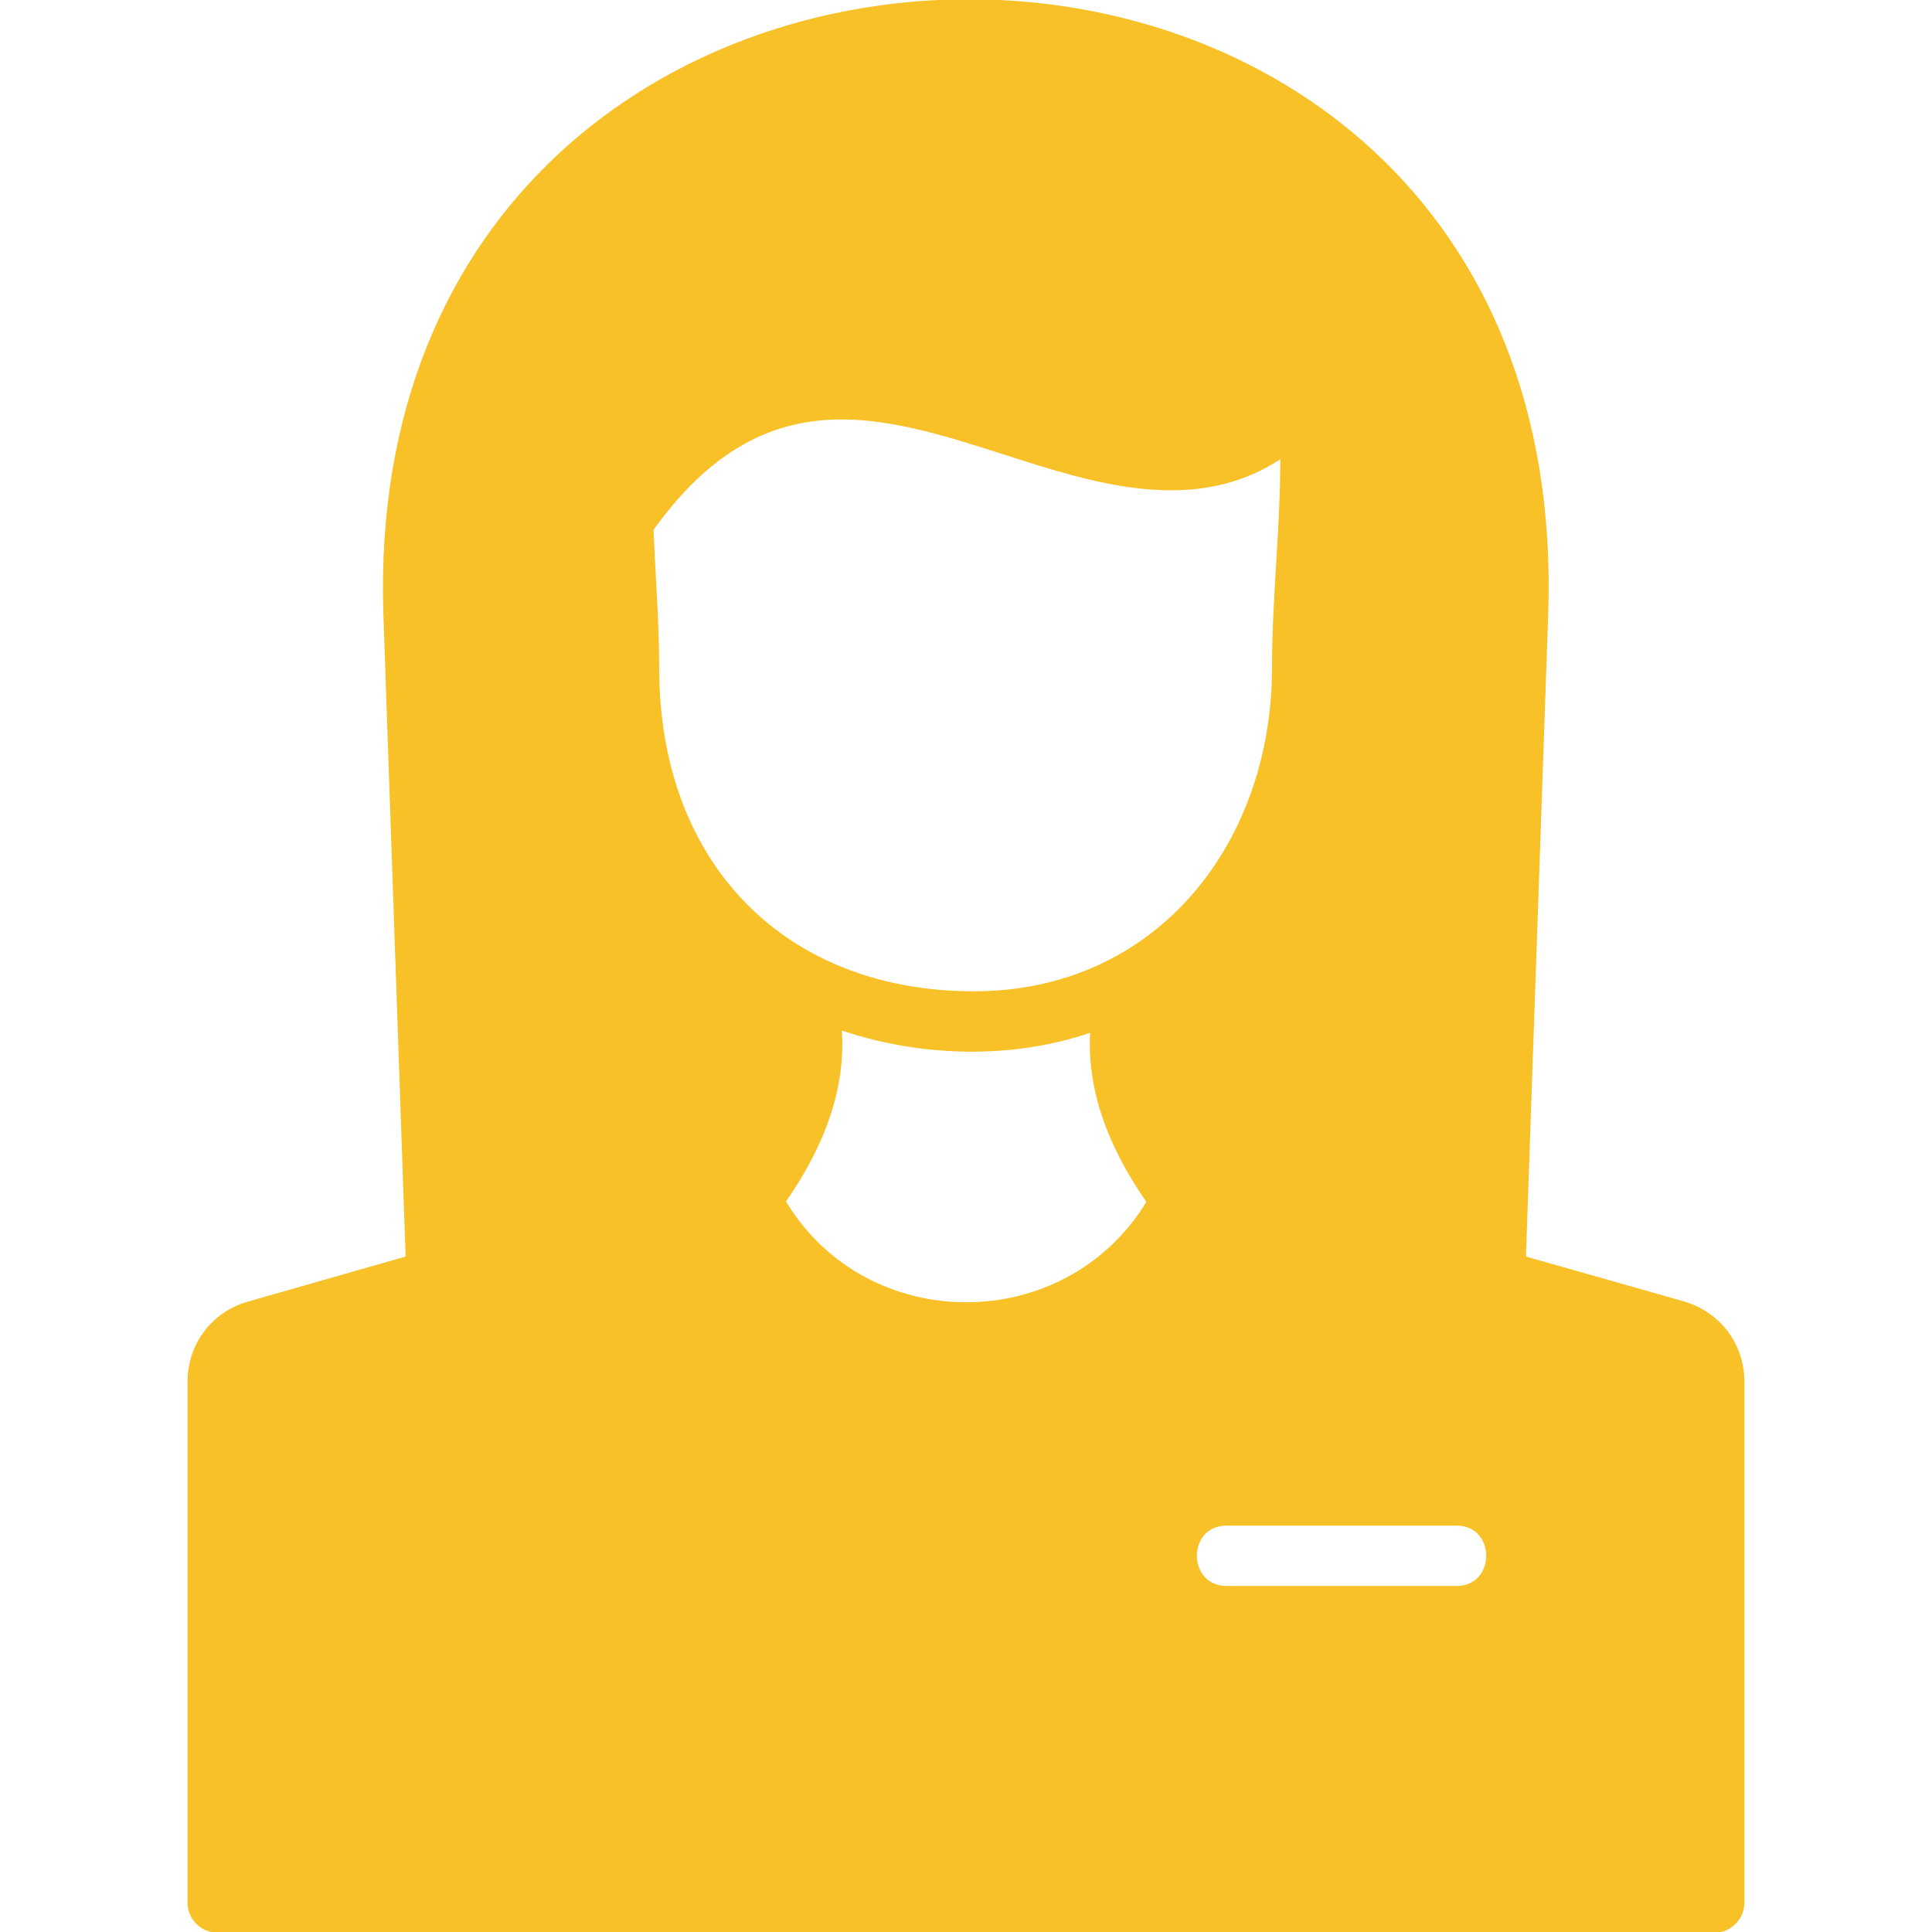
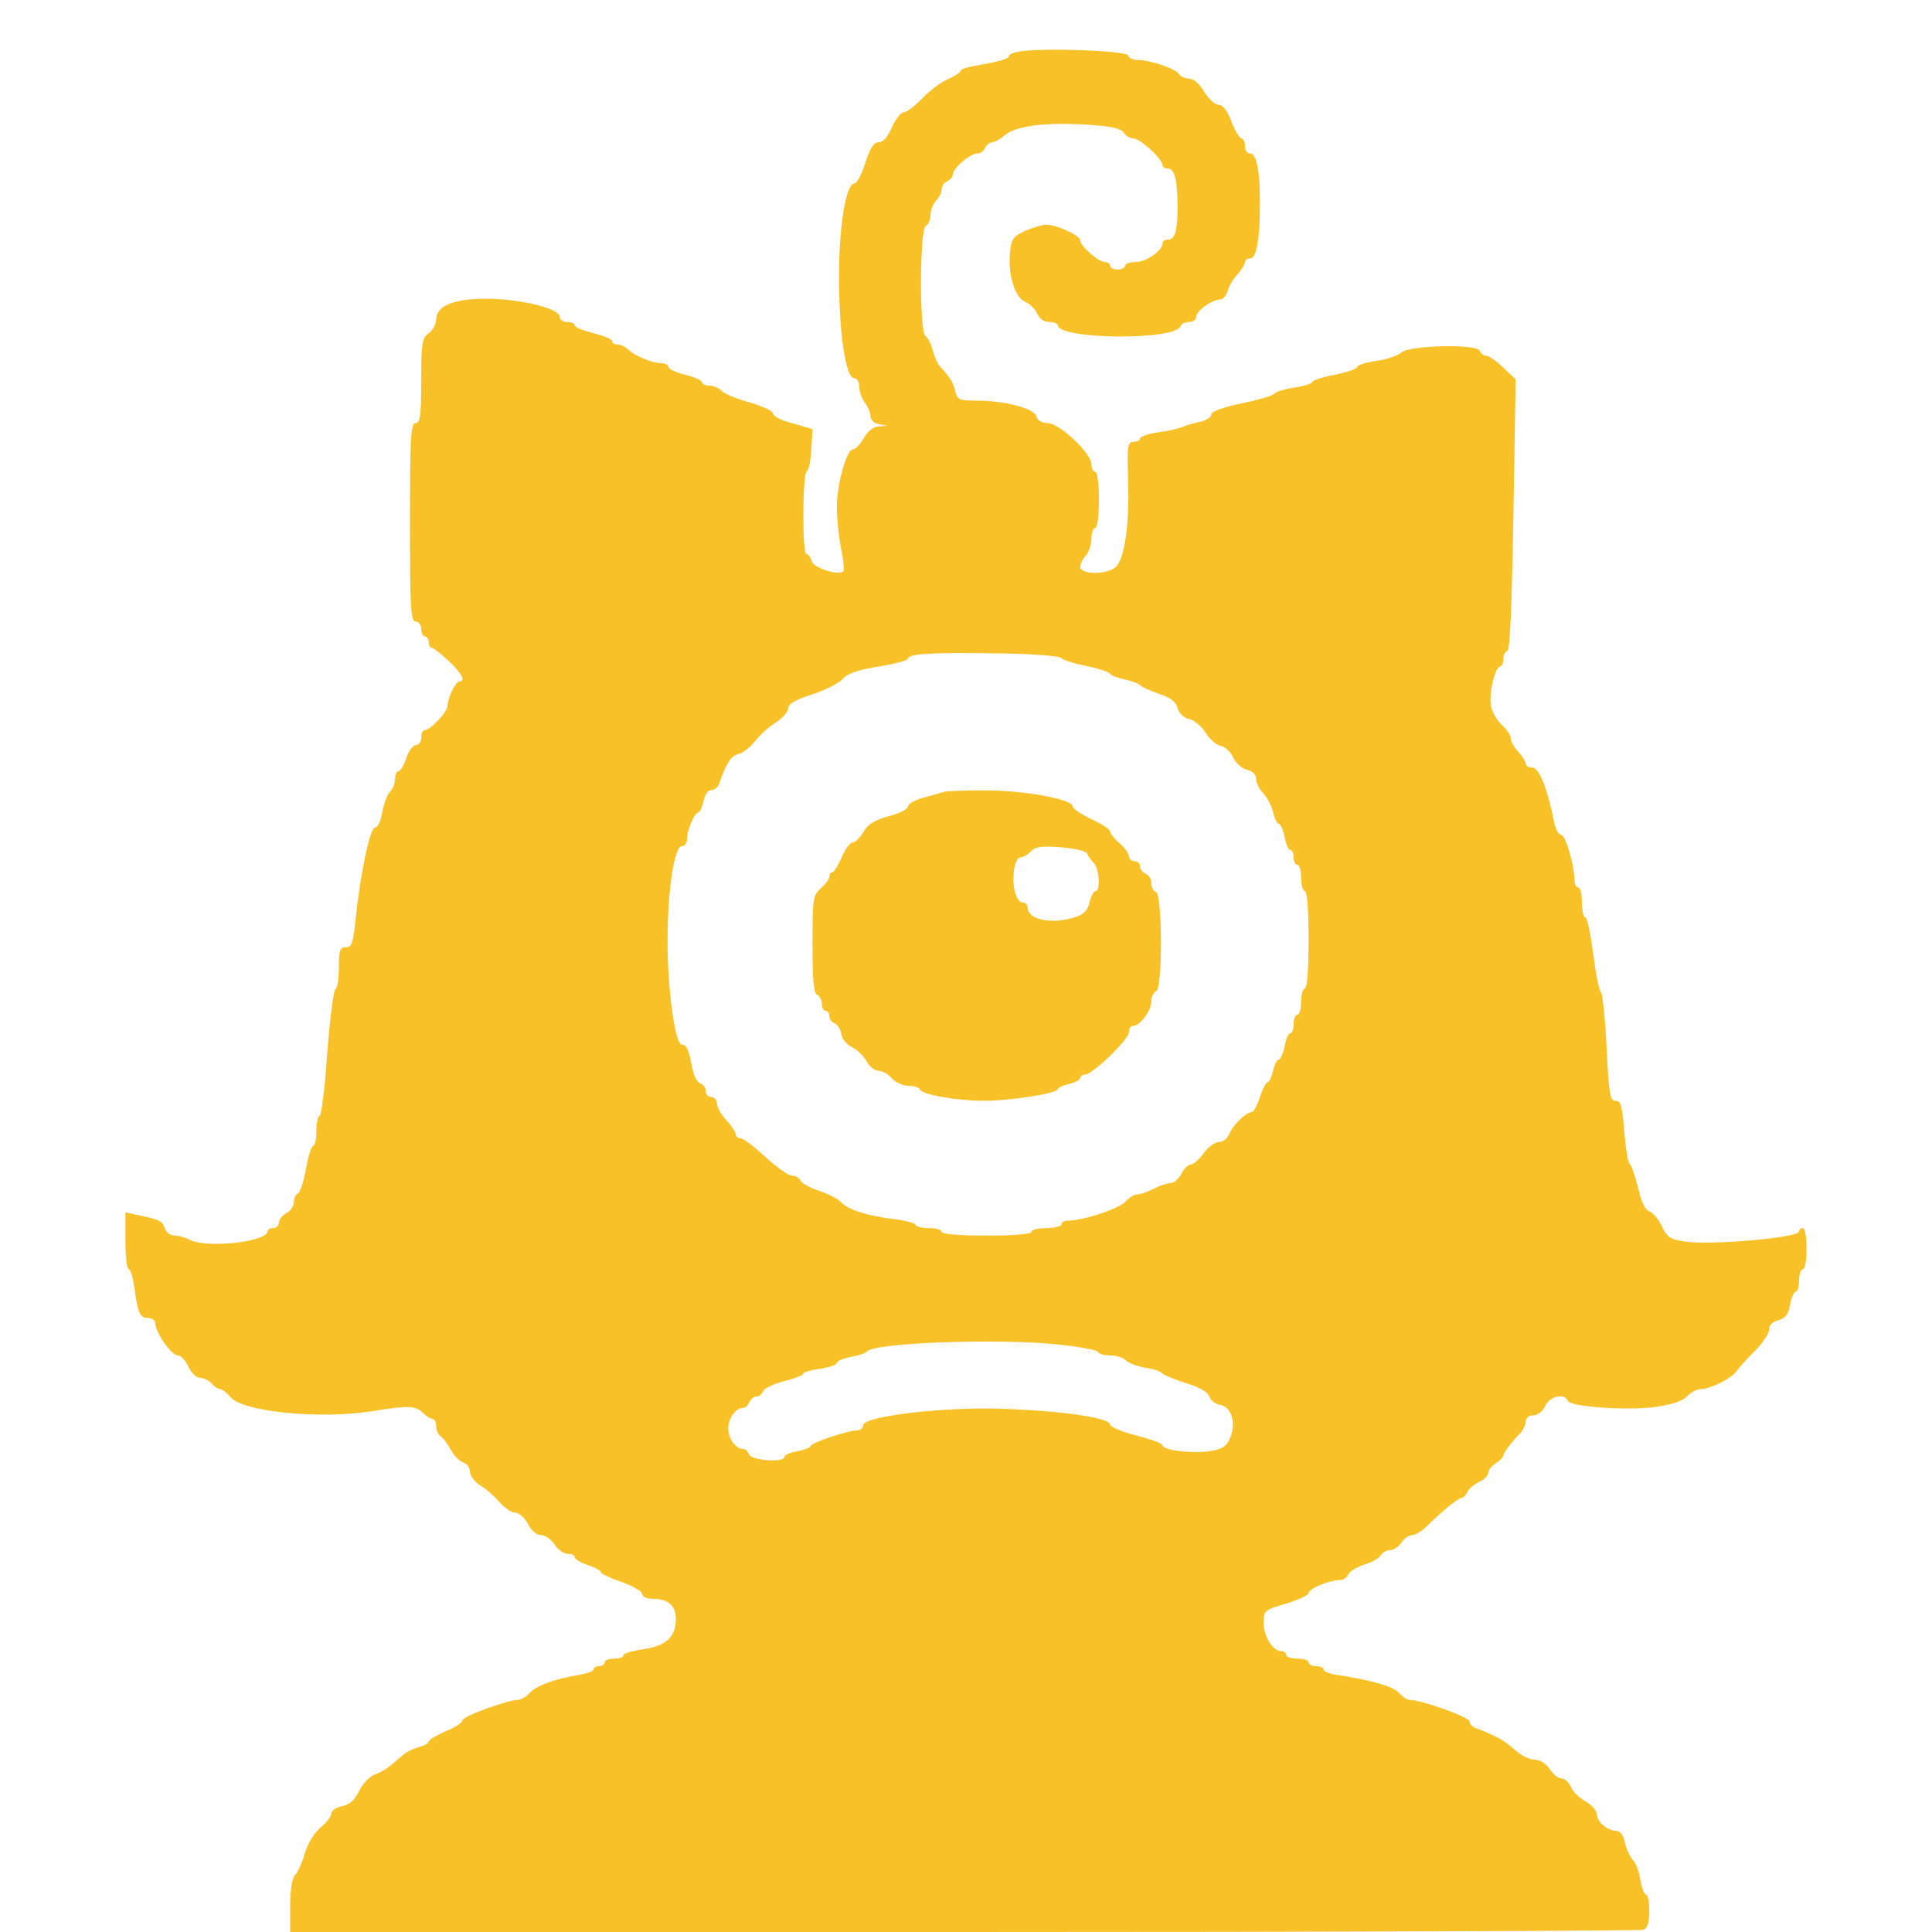
- <svg xmlns="http://www.w3.org/2000/svg" fill="#F8C128" width="1200pt" height="1200pt" version="1.1" viewBox="0 0 1200 1200">
-   <path d="m1046 808.36-98.203-27.891 13.828-399.38c17.344-511.41-739.69-506.02-723.52 0l13.828 399.38-98.438 28.125c-22.266 6.562-37.031 26.484-37.031 49.688v323.44c0 10.312 8.438 18.75 18.75 18.75h929.53c10.312 0 18.75-8.438 18.75-18.75v-323.44c0-23.438-15-43.359-37.5-49.922zm-141.33 176.72h-142.73c-24.609 0-24.844-37.5 0-37.5h142.73c24.609 0 24.609 37.5 0 37.5zm-495.23-570.23c0-28.594-2.344-57.188-3.516-85.781 68.203-94.922 141.33-71.25 218.67-46.406 55.547 17.812 117.19 37.5 170.62 2.578 0 43.125-5.156 86.484-5.156 129.61 0 108.98-71.719 200.86-185.16 200.86-116.72 0-195.47-78.75-195.47-200.86zm78.75 331.41c25.312-36.328 37.031-71.953 34.688-106.17 48.75 16.406 105.23 18.047 154.22 1.406-1.875 33.984 9.844 68.906 34.922 105-50.625 83.203-173.44 83.203-223.83-0.234z" />
+ <svg xmlns="http://www.w3.org/2000/svg" version="1.0" width="800px" height="800px" viewBox="0 0 493 516" preserveAspectRatio="xMidYMid meet">
+   <g transform="translate(0,516) scale(0.1,-0.1)" fill="#F8C128" stroke="none">
+     <path d="M2613 5023 c-18 -2 -33 -8 -33 -12 0 -8 -23 -15 -97 -28 -18 -3 -33 -9 -33 -13 0 -4 -15 -13 -32 -21 -18 -7 -49 -30 -69 -51 -20 -21 -43 -38 -50 -38 -8 0 -22 -18 -32 -40 -11 -26 -23 -40 -35 -40 -13 0 -23 -15 -36 -55 -9 -30 -23 -55 -29 -55 -23 0 -42 -118 -41 -255 0 -146 18 -265 40 -265 8 0 14 -10 14 -23 0 -13 7 -32 15 -43 8 -10 15 -27 15 -36 0 -9 10 -19 23 -21 l22 -4 -23 -2 c-14 0 -29 -12 -40 -31 -9 -16 -22 -30 -29 -30 -17 0 -43 -94 -43 -155 0 -28 5 -77 11 -109 7 -31 9 -59 6 -62 -12 -12 -80 9 -84 27 -3 11 -9 19 -14 19 -12 0 -11 217 1 222 5 2 10 28 12 58 l3 54 -52 15 c-29 7 -53 19 -53 26 0 7 -28 20 -62 30 -34 9 -68 23 -75 31 -8 8 -23 14 -34 14 -10 0 -19 4 -19 9 0 5 -20 14 -45 20 -25 6 -45 16 -45 21 0 6 -9 10 -20 10 -23 0 -70 20 -88 37 -7 7 -20 13 -28 13 -8 0 -14 4 -14 9 0 5 -22 14 -50 21 -27 7 -50 16 -50 21 0 5 -9 9 -20 9 -11 0 -20 6 -20 14 0 21 -97 46 -187 48 -92 2 -143 -18 -143 -55 0 -12 -9 -29 -20 -37 -18 -13 -20 -26 -20 -127 0 -94 -3 -113 -15 -113 -13 0 -15 -36 -15 -265 0 -229 2 -265 15 -265 8 0 15 -9 15 -20 0 -11 5 -20 10 -20 6 0 10 -7 10 -15 0 -8 4 -15 8 -15 4 0 25 -16 45 -35 35 -33 47 -55 29 -55 -10 0 -32 -45 -32 -66 0 -16 -46 -64 -61 -64 -5 0 -9 -9 -9 -20 0 -11 -6 -20 -14 -20 -8 0 -20 -16 -26 -35 -6 -19 -16 -35 -21 -35 -5 0 -9 -9 -9 -21 0 -11 -6 -27 -14 -34 -7 -8 -16 -32 -20 -54 -4 -24 -12 -41 -19 -41 -14 0 -40 -124 -53 -252 -6 -57 -10 -68 -25 -68 -16 0 -19 -8 -19 -54 0 -30 -4 -56 -9 -58 -5 -1 -15 -78 -22 -170 -6 -93 -16 -168 -20 -168 -5 0 -9 -18 -9 -40 0 -22 -4 -40 -8 -40 -5 0 -14 -28 -20 -62 -6 -35 -16 -64 -22 -66 -5 -2 -10 -12 -10 -22 0 -11 -9 -24 -20 -30 -11 -6 -20 -17 -20 -25 0 -8 -7 -15 -15 -15 -8 0 -15 -3 -15 -8 0 -29 -164 -47 -209 -23 -11 6 -29 11 -40 11 -11 0 -22 9 -26 19 -6 20 -14 24 -73 36 l-32 7 0 -76 c0 -42 4 -76 9 -76 5 0 11 -23 15 -50 9 -68 15 -80 37 -80 10 0 19 -7 19 -15 0 -24 43 -85 60 -85 8 0 21 -14 28 -30 8 -17 21 -30 32 -30 9 0 23 -7 30 -15 7 -8 17 -15 23 -15 5 0 18 -10 28 -22 35 -39 238 -59 378 -37 98 16 117 15 137 -6 9 -8 20 -15 25 -15 5 0 9 -9 9 -20 0 -10 6 -23 13 -27 6 -4 18 -20 26 -35 8 -15 22 -30 33 -34 10 -3 18 -14 18 -24 0 -11 12 -27 27 -37 16 -9 39 -30 52 -45 13 -15 32 -28 42 -28 10 0 25 -13 34 -30 9 -18 23 -30 35 -30 11 0 27 -11 36 -25 9 -14 25 -25 35 -25 11 0 19 -4 19 -9 0 -5 16 -15 35 -21 19 -6 35 -15 35 -19 0 -4 25 -16 55 -26 30 -11 55 -25 55 -32 0 -7 11 -13 26 -13 43 0 64 -17 64 -54 0 -48 -26 -72 -88 -81 -28 -4 -52 -11 -52 -16 0 -5 -11 -9 -25 -9 -14 0 -25 -4 -25 -10 0 -5 -7 -10 -15 -10 -8 0 -15 -4 -15 -9 0 -5 -19 -11 -42 -15 -61 -10 -111 -28 -129 -48 -9 -10 -23 -18 -30 -18 -28 0 -149 -44 -149 -55 0 -6 -20 -19 -45 -29 -25 -11 -45 -23 -45 -27 0 -5 -12 -12 -26 -15 -15 -4 -35 -14 -45 -23 -36 -32 -49 -41 -74 -51 -14 -5 -32 -25 -41 -44 -12 -24 -26 -36 -45 -40 -16 -3 -29 -12 -29 -19 0 -8 -13 -25 -29 -38 -17 -14 -34 -43 -42 -69 -7 -25 -19 -51 -26 -58 -8 -8 -13 -40 -13 -83 l0 -69 1799 0 c990 0 1806 3 1815 6 11 4 16 19 16 50 0 24 -4 44 -9 44 -5 0 -11 18 -15 39 -3 22 -12 46 -20 53 -7 8 -17 29 -21 46 -4 20 -13 32 -23 32 -24 1 -52 24 -52 44 0 9 -13 25 -29 34 -17 9 -35 27 -40 39 -6 13 -17 23 -26 23 -8 0 -22 11 -31 25 -9 14 -26 25 -39 25 -12 0 -33 9 -46 20 -13 11 -28 23 -34 27 -12 10 -54 29 -77 37 -10 3 -18 11 -18 18 0 12 -129 58 -161 58 -6 0 -19 9 -28 19 -15 17 -74 34 -168 48 -18 3 -33 9 -33 14 0 5 -9 9 -20 9 -11 0 -20 5 -20 10 0 6 -13 10 -30 10 -16 0 -30 5 -30 10 0 6 -6 10 -13 10 -22 0 -47 39 -47 75 0 34 2 35 60 52 33 10 60 23 60 28 0 12 56 35 84 35 9 0 19 7 22 15 3 8 22 19 42 26 21 6 41 18 45 25 4 8 16 14 25 14 9 0 23 9 30 20 7 11 20 20 29 20 8 0 28 12 43 28 41 40 81 72 90 72 4 0 10 7 14 15 3 8 17 20 31 27 14 6 25 17 25 25 0 7 9 18 20 25 11 7 20 16 20 20 0 7 21 36 48 63 6 8 12 21 12 29 0 9 9 16 20 16 12 0 25 10 32 25 11 26 53 35 60 14 5 -16 155 -27 233 -17 47 7 74 16 86 29 9 10 26 19 37 19 25 0 84 30 96 49 4 7 26 31 47 52 22 22 39 48 39 58 0 12 9 21 25 25 18 5 26 15 31 41 3 19 10 35 15 35 5 0 9 14 9 30 0 17 5 30 10 30 6 0 10 25 10 55 0 30 -4 55 -10 55 -5 0 -10 -4 -10 -9 0 -17 -235 -37 -305 -27 -40 6 -48 12 -62 42 -9 18 -24 36 -33 39 -11 3 -22 26 -30 63 -8 31 -18 60 -22 63 -5 3 -11 42 -15 87 -5 68 -9 82 -23 82 -15 0 -18 17 -24 142 -4 79 -11 145 -15 148 -5 3 -14 49 -21 103 -7 53 -16 97 -21 97 -5 0 -9 18 -9 40 0 22 -4 40 -10 40 -5 0 -10 9 -10 19 0 40 -24 121 -35 121 -7 0 -15 15 -19 33 -17 87 -40 147 -58 147 -10 0 -18 5 -18 10 0 6 -9 20 -20 32 -11 12 -20 28 -20 36 0 8 -11 24 -24 36 -13 11 -26 35 -29 51 -6 32 11 105 25 105 4 0 8 9 8 19 0 11 5 21 11 23 7 2 12 121 16 364 l6 361 -33 31 c-18 18 -39 32 -46 32 -7 0 -14 6 -17 13 -6 19 -190 15 -210 -5 -9 -8 -38 -18 -66 -22 -28 -4 -51 -11 -51 -16 0 -5 -27 -14 -60 -21 -33 -6 -60 -15 -60 -19 0 -4 -21 -11 -47 -15 -27 -4 -50 -11 -54 -16 -3 -5 -42 -17 -87 -26 -51 -11 -82 -22 -82 -30 0 -7 -12 -15 -27 -19 -16 -3 -38 -9 -49 -14 -12 -5 -42 -12 -68 -15 -25 -4 -46 -11 -46 -16 0 -5 -8 -9 -17 -9 -16 0 -18 -10 -15 -103 4 -120 -10 -214 -35 -233 -26 -20 -93 -18 -93 2 0 8 7 22 15 30 8 9 15 29 15 45 0 16 5 29 10 29 6 0 10 32 10 75 0 43 -4 75 -10 75 -5 0 -10 9 -10 20 0 29 -85 110 -117 110 -15 0 -27 7 -30 18 -5 21 -84 42 -160 42 -46 0 -51 2 -57 26 -6 24 -12 34 -42 67 -6 7 -14 26 -18 42 -4 16 -13 33 -19 37 -17 10 -16 290 1 295 6 3 12 15 12 28 0 13 7 30 15 39 8 8 15 22 15 31 0 8 7 18 15 21 8 4 15 12 15 18 0 17 46 56 65 56 9 0 18 7 21 15 4 8 12 15 19 15 6 0 22 9 34 19 29 25 109 35 219 28 63 -4 89 -9 98 -21 6 -9 18 -16 27 -16 17 0 77 -55 77 -71 0 -5 6 -9 14 -9 18 0 26 -31 26 -102 0 -65 -7 -88 -26 -88 -8 0 -14 -4 -14 -10 0 -19 -44 -50 -72 -50 -15 0 -28 -4 -28 -10 0 -5 -9 -10 -20 -10 -11 0 -20 5 -20 10 0 6 -7 10 -14 10 -17 0 -66 43 -66 58 0 13 -63 42 -92 42 -12 -1 -39 -9 -58 -18 -31 -15 -35 -22 -38 -62 -4 -58 14 -114 41 -126 12 -5 26 -19 32 -31 6 -14 18 -23 32 -23 13 0 23 -4 23 -8 0 -39 315 -42 328 -3 2 6 12 11 23 11 10 0 19 6 19 14 0 16 42 46 64 46 7 0 16 10 20 23 3 12 14 32 26 44 11 12 20 27 20 33 0 5 6 10 14 10 17 0 26 51 26 146 0 90 -9 134 -26 134 -8 0 -14 9 -14 20 0 11 -4 20 -9 20 -5 0 -17 20 -27 45 -11 30 -23 45 -34 45 -10 0 -27 16 -39 35 -12 21 -28 35 -40 35 -11 0 -24 6 -28 13 -9 14 -77 37 -111 37 -11 0 -22 5 -24 12 -4 12 -218 21 -285 11z m106 -1620 c3 -5 33 -15 65 -21 33 -7 62 -16 65 -21 3 -5 22 -12 41 -16 19 -4 37 -11 40 -15 3 -4 25 -14 50 -23 32 -11 46 -21 50 -38 4 -14 16 -26 30 -29 14 -3 34 -20 45 -37 11 -18 29 -33 40 -35 11 -2 26 -15 33 -30 7 -16 24 -31 38 -34 15 -4 24 -13 24 -25 0 -10 9 -28 19 -38 10 -10 22 -33 26 -50 4 -17 11 -31 15 -31 5 0 12 -16 16 -35 3 -19 10 -35 15 -35 5 0 9 -9 9 -20 0 -11 5 -20 10 -20 6 0 10 -16 10 -35 0 -19 5 -35 10 -35 6 0 10 -50 10 -130 0 -80 -4 -130 -10 -130 -5 0 -10 -16 -10 -35 0 -19 -4 -35 -10 -35 -5 0 -10 -11 -10 -25 0 -14 -4 -25 -9 -25 -5 0 -12 -16 -15 -35 -4 -19 -11 -35 -16 -35 -4 0 -11 -13 -15 -30 -4 -16 -10 -30 -14 -30 -4 0 -14 -18 -21 -40 -7 -22 -17 -40 -21 -40 -15 0 -51 -34 -60 -57 -5 -13 -17 -23 -28 -23 -11 0 -29 -13 -41 -30 -12 -16 -27 -30 -34 -30 -7 0 -19 -11 -26 -25 -7 -14 -20 -25 -29 -25 -9 0 -29 -7 -45 -15 -15 -8 -35 -15 -43 -15 -9 0 -23 -9 -33 -20 -16 -18 -112 -50 -152 -50 -10 0 -18 -4 -18 -10 0 -5 -18 -10 -40 -10 -22 0 -40 -4 -40 -10 0 -6 -47 -10 -120 -10 -73 0 -120 4 -120 10 0 6 -16 10 -35 10 -19 0 -35 4 -35 9 0 4 -26 11 -57 15 -70 8 -123 25 -143 46 -8 9 -35 22 -59 30 -24 8 -45 20 -48 27 -3 7 -13 13 -23 13 -9 0 -41 23 -71 50 -30 28 -59 50 -66 50 -7 0 -13 5 -13 10 0 6 -11 23 -25 38 -14 15 -25 35 -25 44 0 10 -7 18 -15 18 -8 0 -15 7 -15 15 0 9 -6 18 -14 21 -8 3 -18 20 -21 37 -11 56 -16 67 -29 67 -18 0 -39 151 -38 281 0 132 18 249 38 249 8 0 14 9 14 20 0 23 20 70 30 70 4 0 10 14 14 30 3 18 12 30 21 30 9 0 18 8 21 18 19 54 31 73 51 78 12 3 33 19 45 35 13 17 38 39 56 50 17 11 32 28 32 37 0 12 19 23 63 37 34 11 71 29 82 41 14 16 42 25 98 34 42 7 77 16 77 21 0 13 66 17 239 14 91 -1 166 -7 170 -12z m-7 -1834 c57 -6 105 -15 106 -20 2 -5 16 -9 32 -9 16 0 35 -6 42 -13 7 -8 31 -16 52 -20 22 -3 42 -10 45 -15 3 -4 32 -16 63 -26 37 -11 59 -24 63 -36 3 -10 16 -20 28 -22 30 -4 44 -47 28 -87 -11 -25 -20 -31 -56 -37 -48 -7 -125 3 -125 16 0 5 -31 16 -70 26 -38 10 -70 23 -70 29 0 18 -122 36 -276 42 -162 7 -384 -19 -384 -44 0 -7 -7 -13 -15 -13 -24 0 -125 -34 -125 -42 0 -4 -16 -10 -35 -14 -19 -3 -35 -10 -35 -15 0 -16 -87 -10 -94 6 -3 8 -10 15 -16 15 -20 0 -40 28 -40 55 0 27 20 55 40 55 6 0 13 7 16 15 4 8 12 15 19 15 7 0 15 6 18 14 3 8 28 20 56 27 28 7 51 16 51 20 0 4 20 10 45 13 25 4 45 11 45 16 0 5 17 12 38 16 20 4 39 10 42 14 16 24 350 36 512 19z" />
+     <path d="M2405 3045 c-5 -2 -29 -9 -52 -15 -24 -6 -43 -17 -43 -24 0 -7 -23 -19 -52 -26 -38 -11 -56 -22 -67 -42 -9 -15 -22 -28 -29 -28 -6 0 -20 -18 -29 -40 -10 -22 -21 -40 -25 -40 -5 0 -8 -5 -8 -11 0 -7 -10 -20 -22 -31 -22 -19 -23 -27 -23 -150 0 -96 3 -132 13 -135 6 -3 12 -13 12 -24 0 -10 5 -19 10 -19 6 0 10 -6 10 -14 0 -8 6 -16 14 -19 8 -3 16 -16 18 -29 2 -13 14 -28 29 -35 14 -7 31 -24 39 -38 7 -14 22 -25 32 -25 10 0 26 -9 35 -20 10 -11 30 -20 44 -20 15 0 29 -4 31 -10 4 -13 98 -30 170 -30 71 0 198 20 198 31 0 4 14 10 30 14 17 4 30 11 30 16 0 5 6 9 13 9 20 0 117 94 117 113 0 10 5 17 11 17 19 0 49 41 49 66 0 12 6 24 13 27 17 5 17 259 -1 265 -6 2 -12 12 -12 23 0 11 -7 22 -15 25 -8 4 -15 12 -15 20 0 8 -7 14 -15 14 -8 0 -15 6 -15 13 0 7 -11 23 -25 35 -14 12 -25 26 -25 31 0 6 -22 20 -50 33 -27 13 -50 28 -50 34 0 20 -136 44 -239 43 -53 0 -100 -2 -106 -4z m383 -164 c2 -6 10 -18 18 -25 15 -16 19 -76 5 -76 -5 0 -12 -13 -16 -29 -4 -21 -15 -33 -37 -40 -60 -21 -128 -8 -128 24 0 8 -7 15 -15 15 -8 0 -17 14 -21 35 -7 40 2 85 17 85 6 0 18 7 27 16 13 13 29 15 81 11 36 -3 67 -10 69 -16z" />
+   </g>
</svg>
